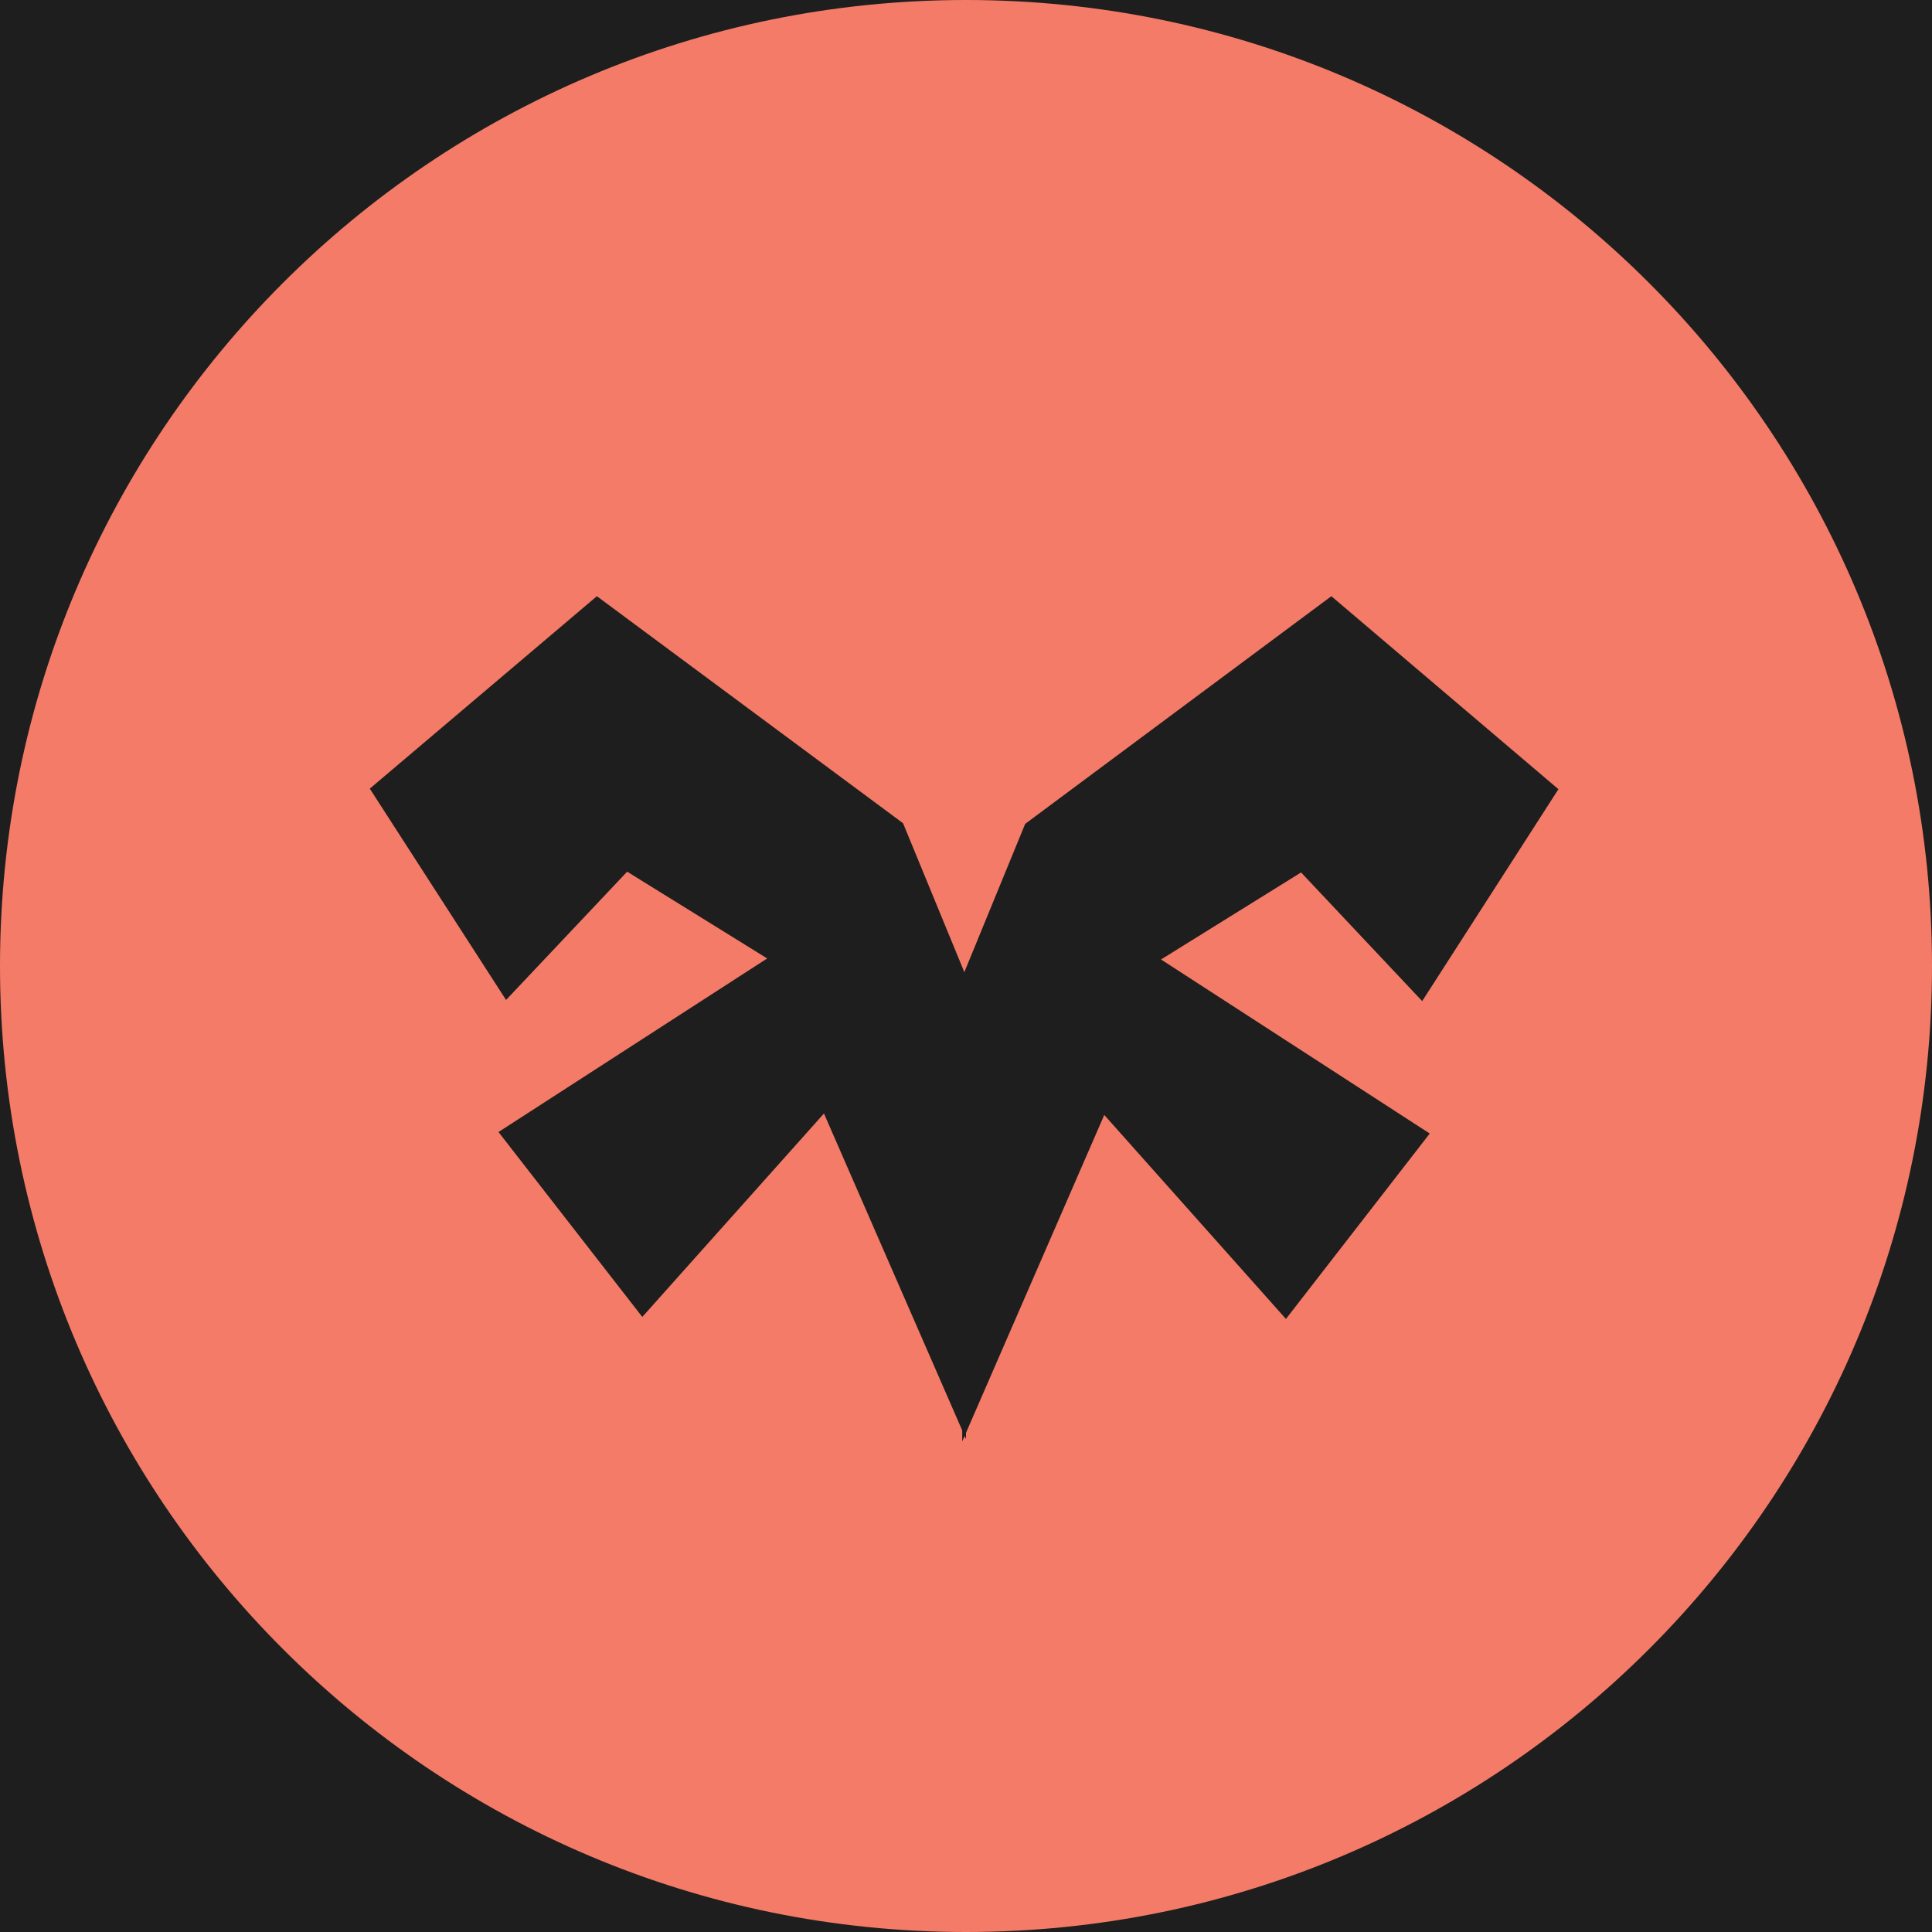
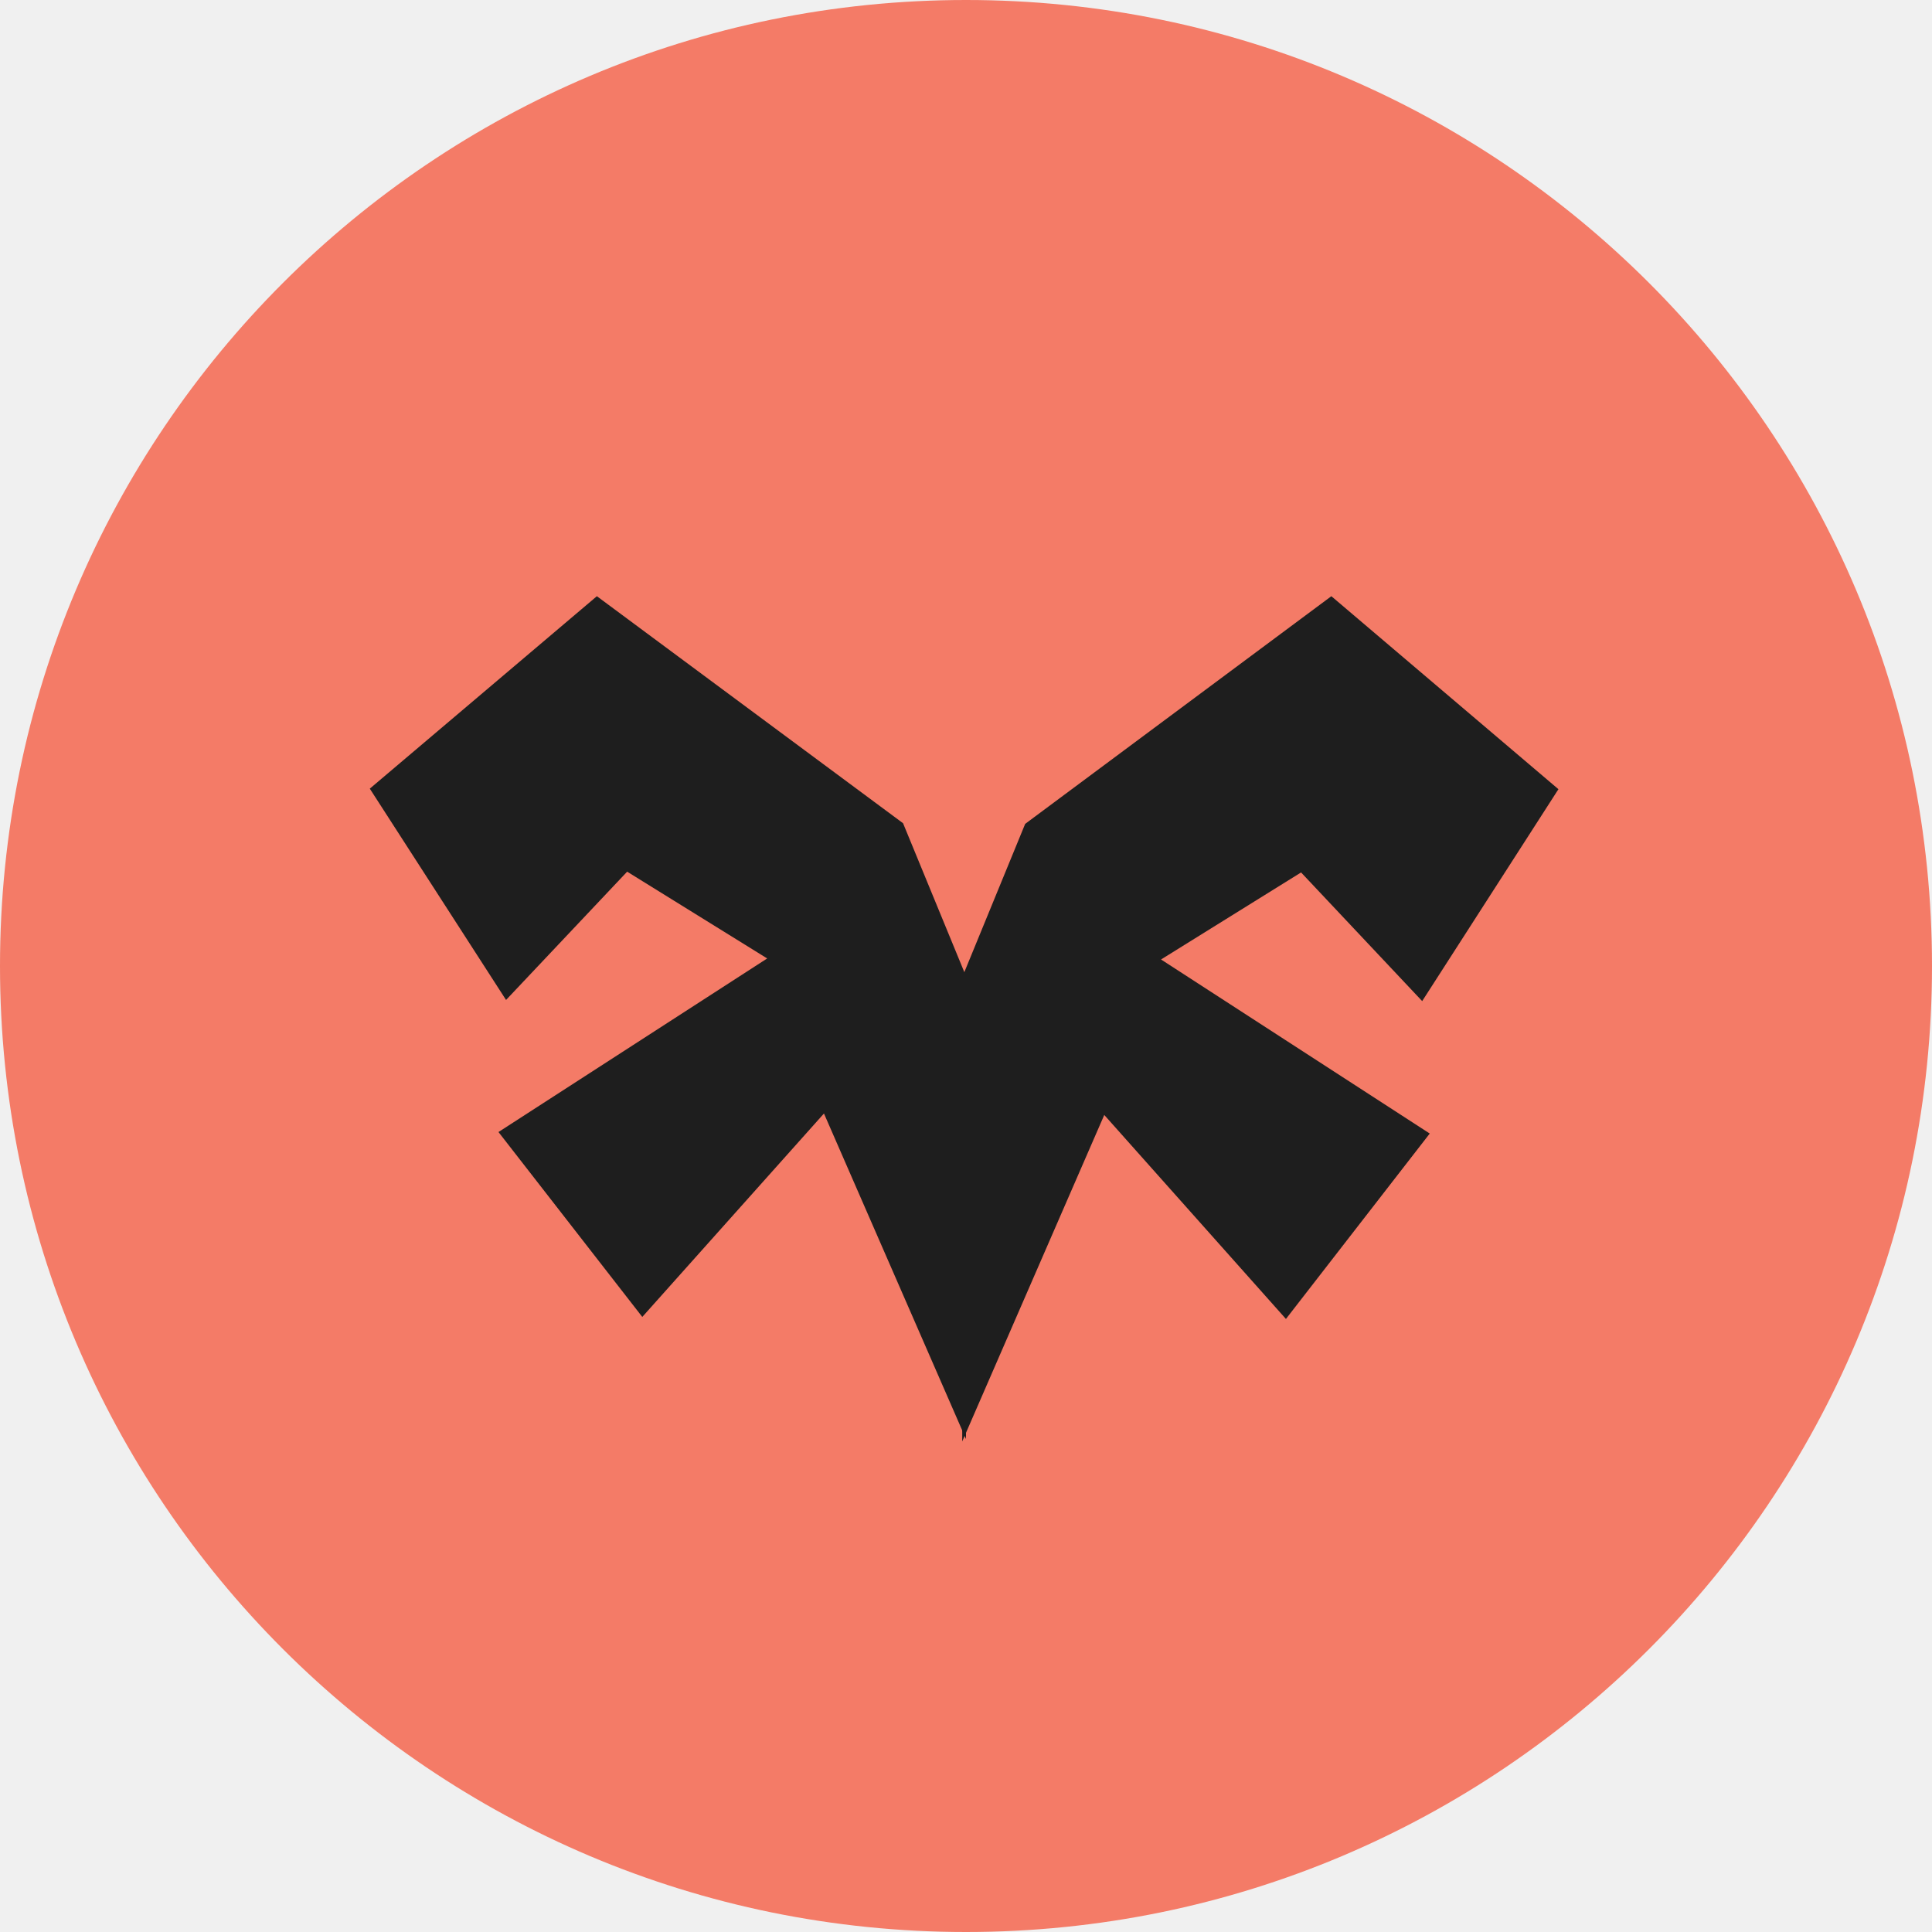
<svg xmlns="http://www.w3.org/2000/svg" width="256" height="256" viewBox="0 0 256 256" fill="none">
  <g clip-path="url(#clip0_101_19)">
-     <rect width="256" height="256" fill="#1E1E1E" />
    <circle cx="128" cy="128" r="128" fill="#F47B67" />
    <path d="M146.321 147.738L127.5 191V147.738V138.617V129.495L135.841 109.167L176.411 79L206.5 104.572L188.446 132.651L172.399 115.603L153.844 127.135L189.449 150.2L170.393 174.769L146.321 147.738Z" fill="#1E1E1E" />
    <path d="M109.179 147.545L128 190.685V147.545V138.449V129.353L119.659 109.082L79.089 79L49 104.5L67.054 132.5L83.101 115.5L101.656 127L66.051 150L85.107 174.5L109.179 147.545Z" fill="#1E1E1E" />
  </g>
  <defs>
    <clipPath id="clip0_101_19">
      <rect width="256" height="256" fill="white" />
    </clipPath>
  </defs>
</svg>
